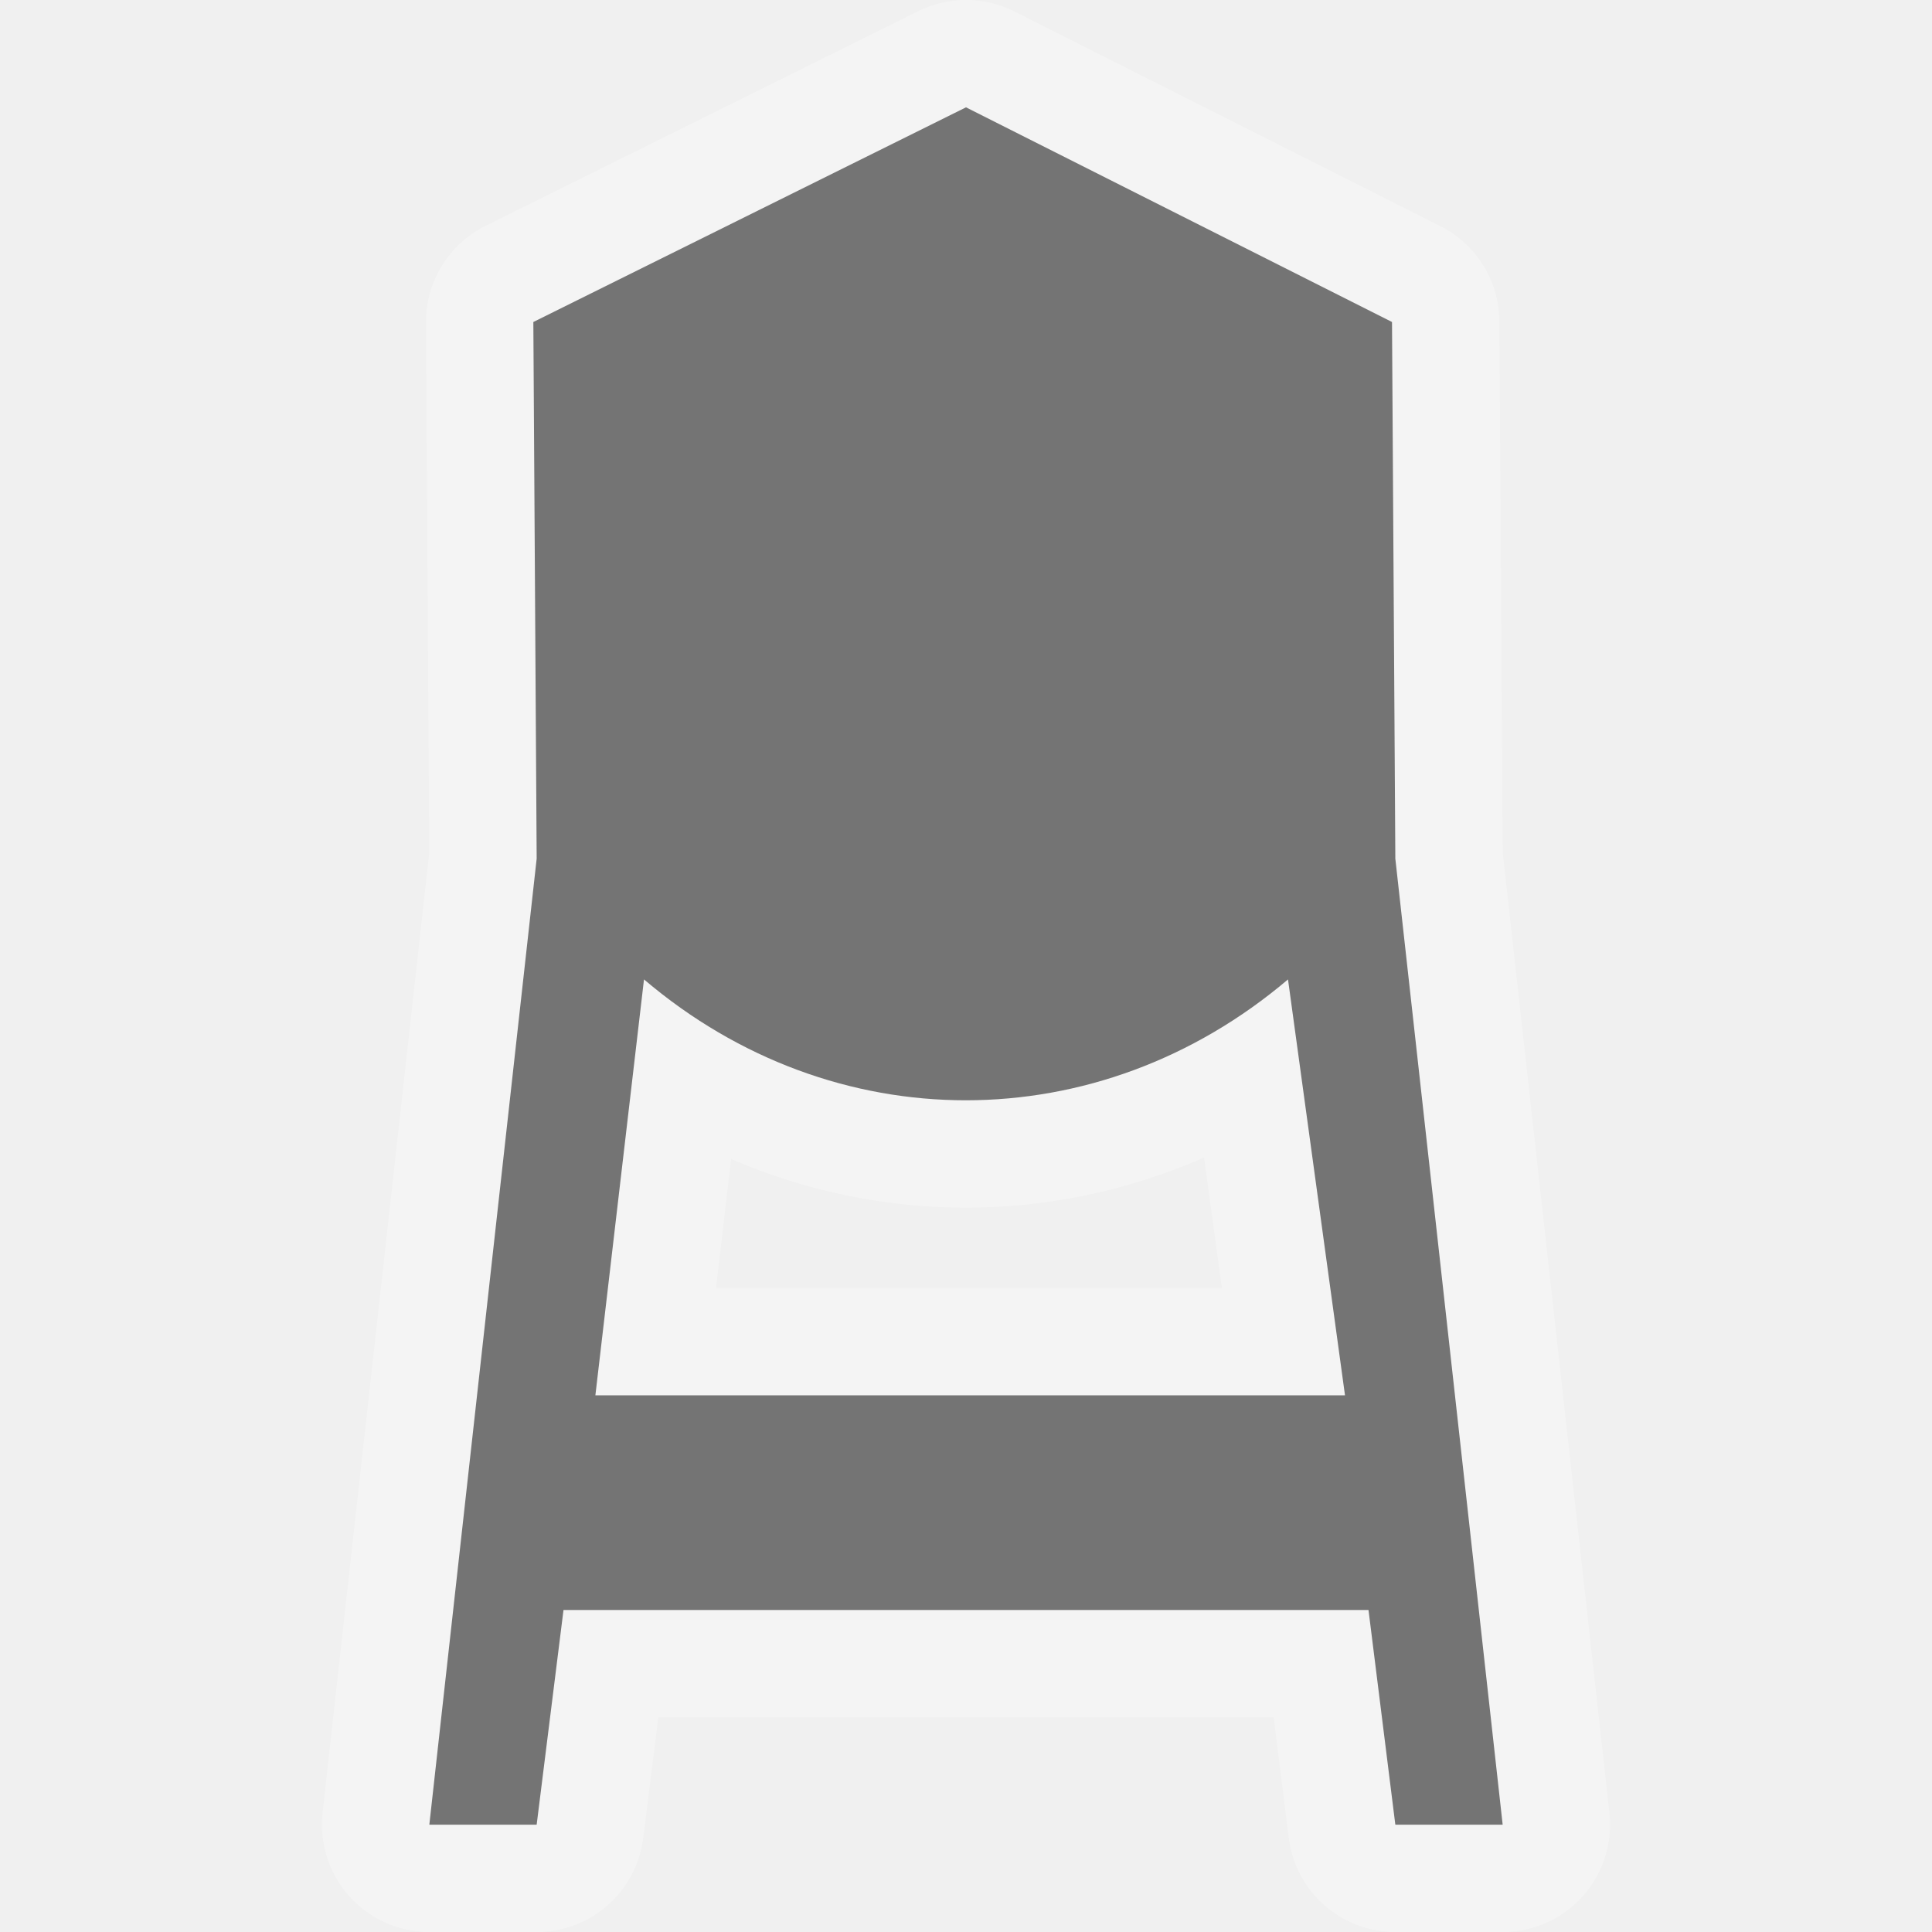
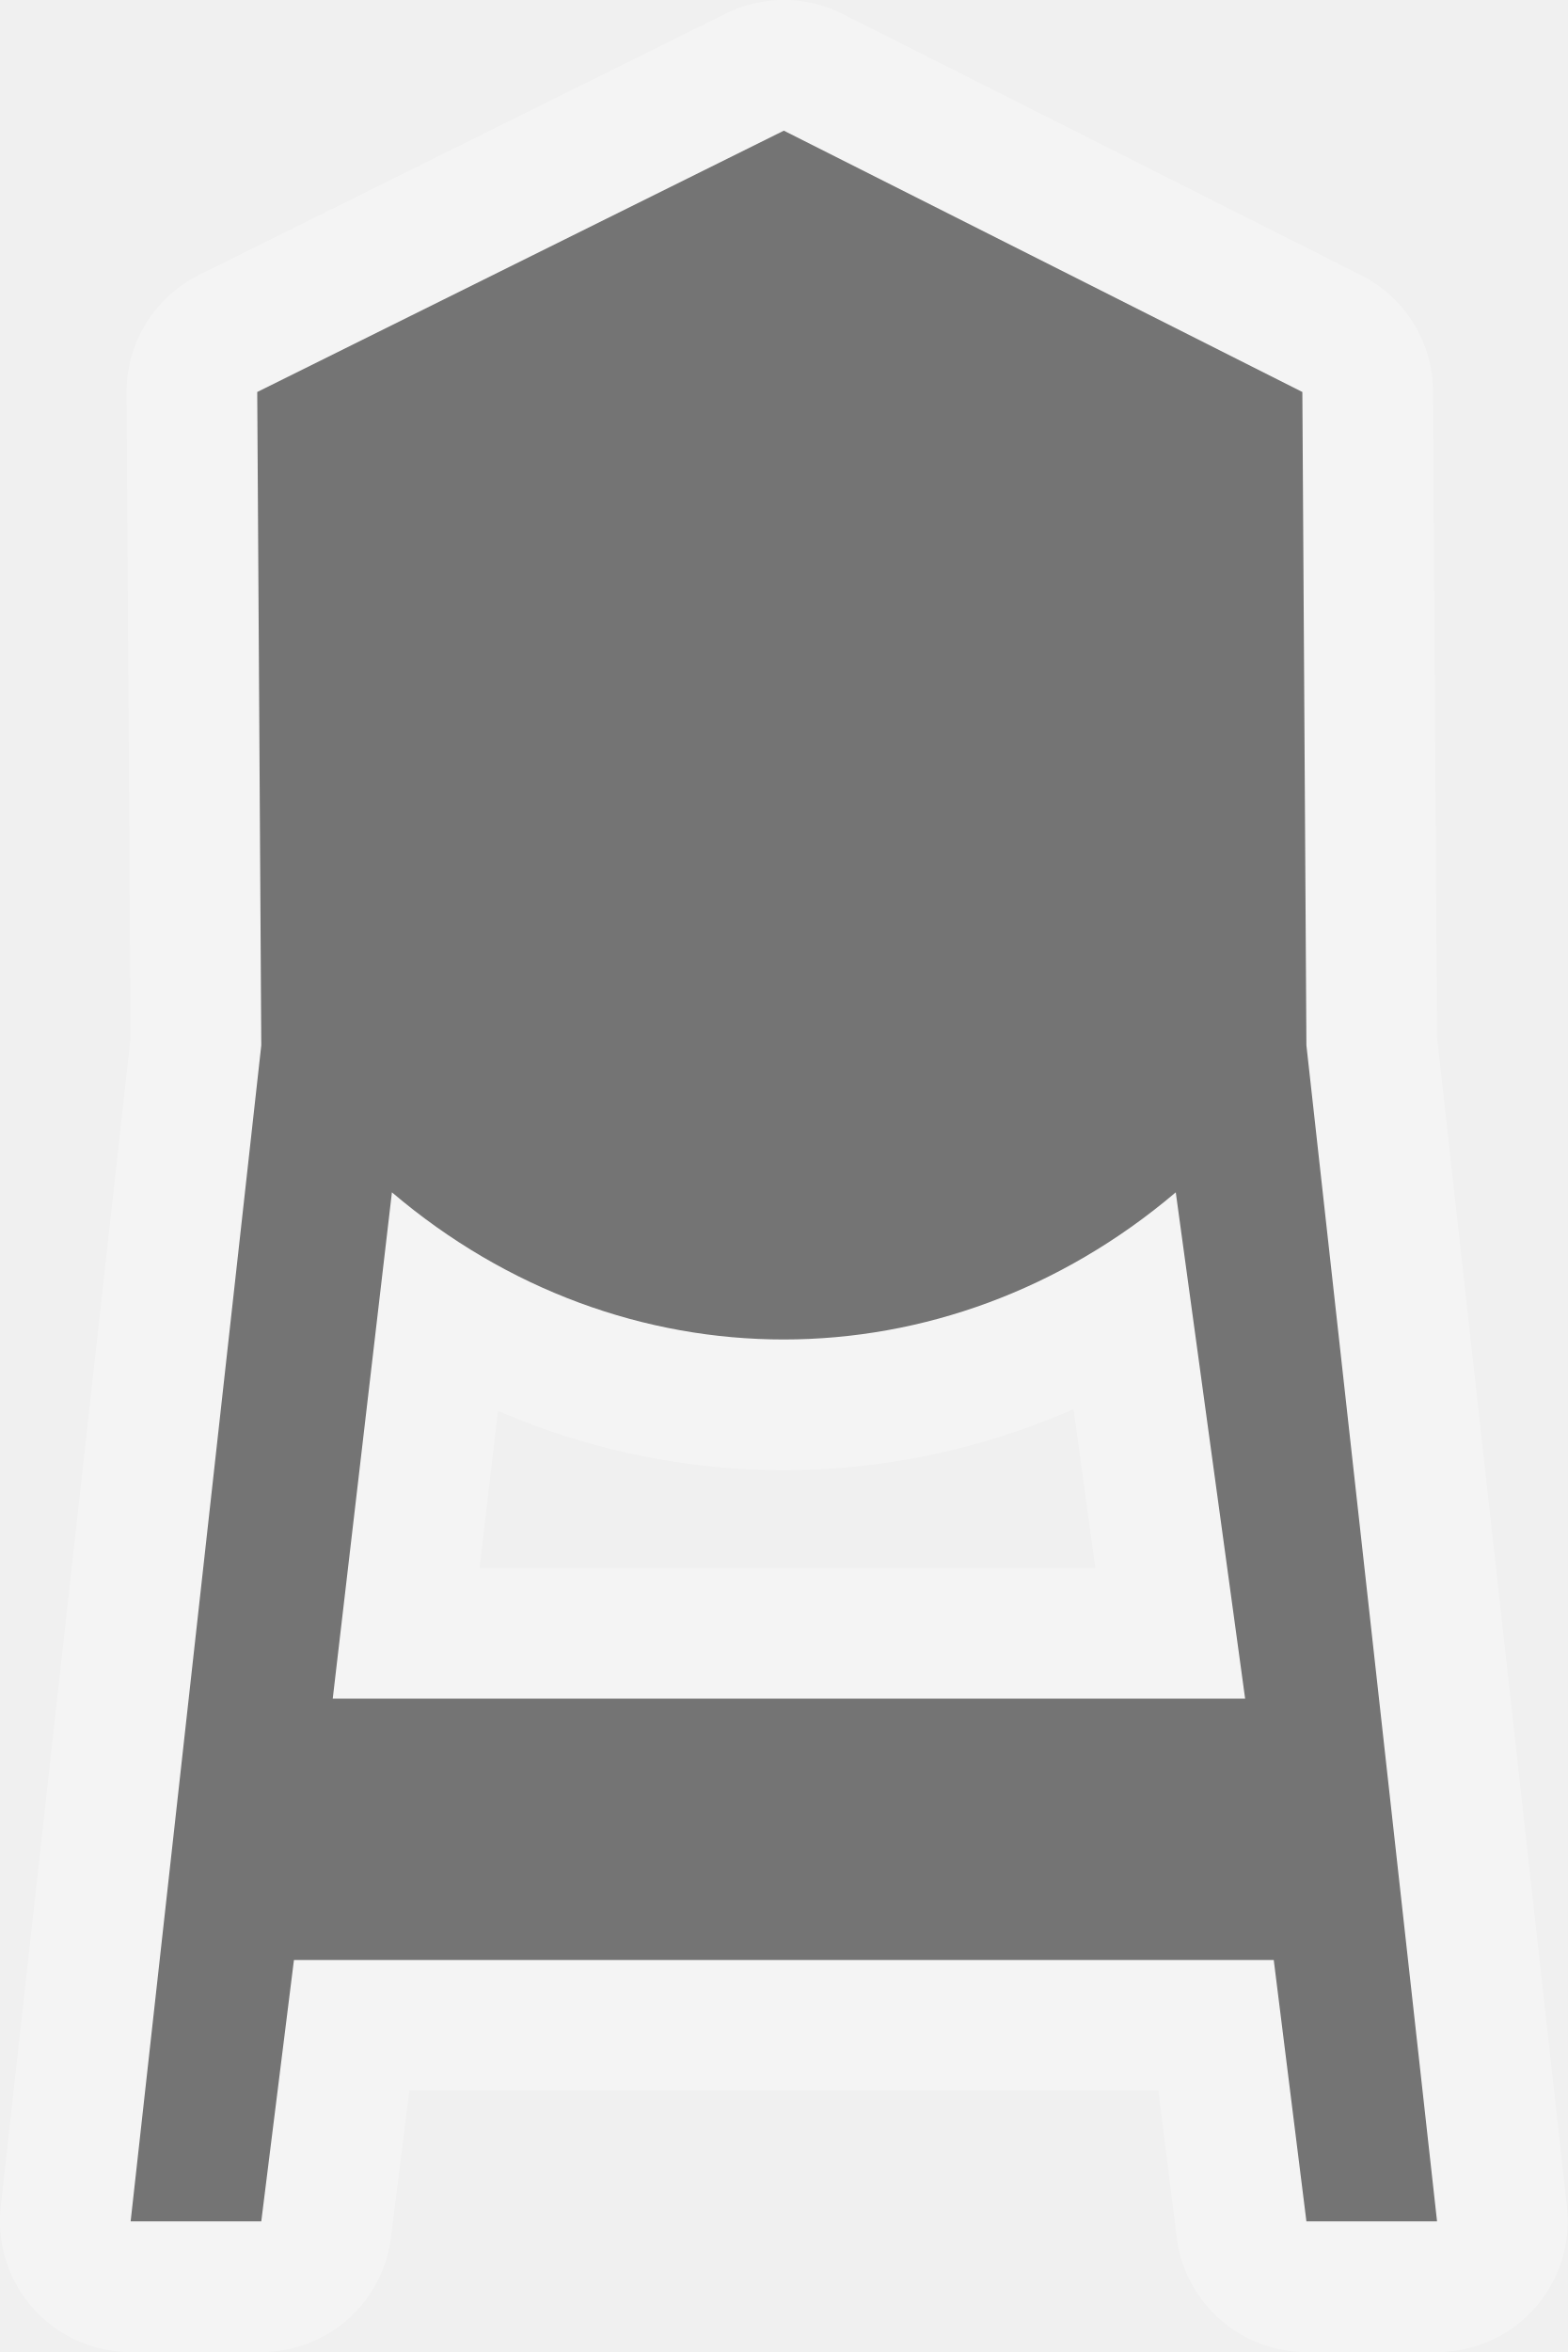
- <svg xmlns="http://www.w3.org/2000/svg" id="svg6" width="18" height="18" version="1.1">
-   <path id="path2" d="m9 1-4.031 2 0.031 5-1 9h1l0.25-2h7.5l0.25 2h1l-1-9-0.031-5zm-3 8.125c1.767 1.503 4.233 1.5 6 0l0.531 3.875h-6.984z" fill="none" opacity=".3" stroke="#fff" stroke-linejoin="round" stroke-width="2" />
-   <path id="path4" d="m9 1-4.031 2 0.031 5-1 9h1l0.25-2h7.5l0.25 2h1l-1-9-0.031-5zm-3 8.125c1.767 1.503 4.233 1.5 6 0l0.531 3.875h-6.984z" fill="#747474" />
+ <svg xmlns="http://www.w3.org/2000/svg" id="Layer_2" viewBox="0 0 12 18">
+   <g id="svg6">
+     <path id="path2" d="m6,1L1.969,3l.031,5-1,9h1l.25-2h7.5l.25,2h1l-1-9-.031-5-3.969-2Zm-3,8.125c1.767,1.503,4.233,1.5,6,0l.531,3.875H2.547l.453-3.875Z" fill="none" isolation="isolate" opacity=".3" stroke="#fff" stroke-linejoin="round" stroke-width="2" />
+     <path id="path4" d="m6,1L1.969,3l.031,5-1,9h1l.25-2h7.5l.25,2h1l-1-9-.031-5-3.969-2Zm-3,8.125c1.767,1.503,4.233,1.5,6,0l.531,3.875H2.547l.453-3.875Z" fill="#747474" />
+   </g>
</svg>
